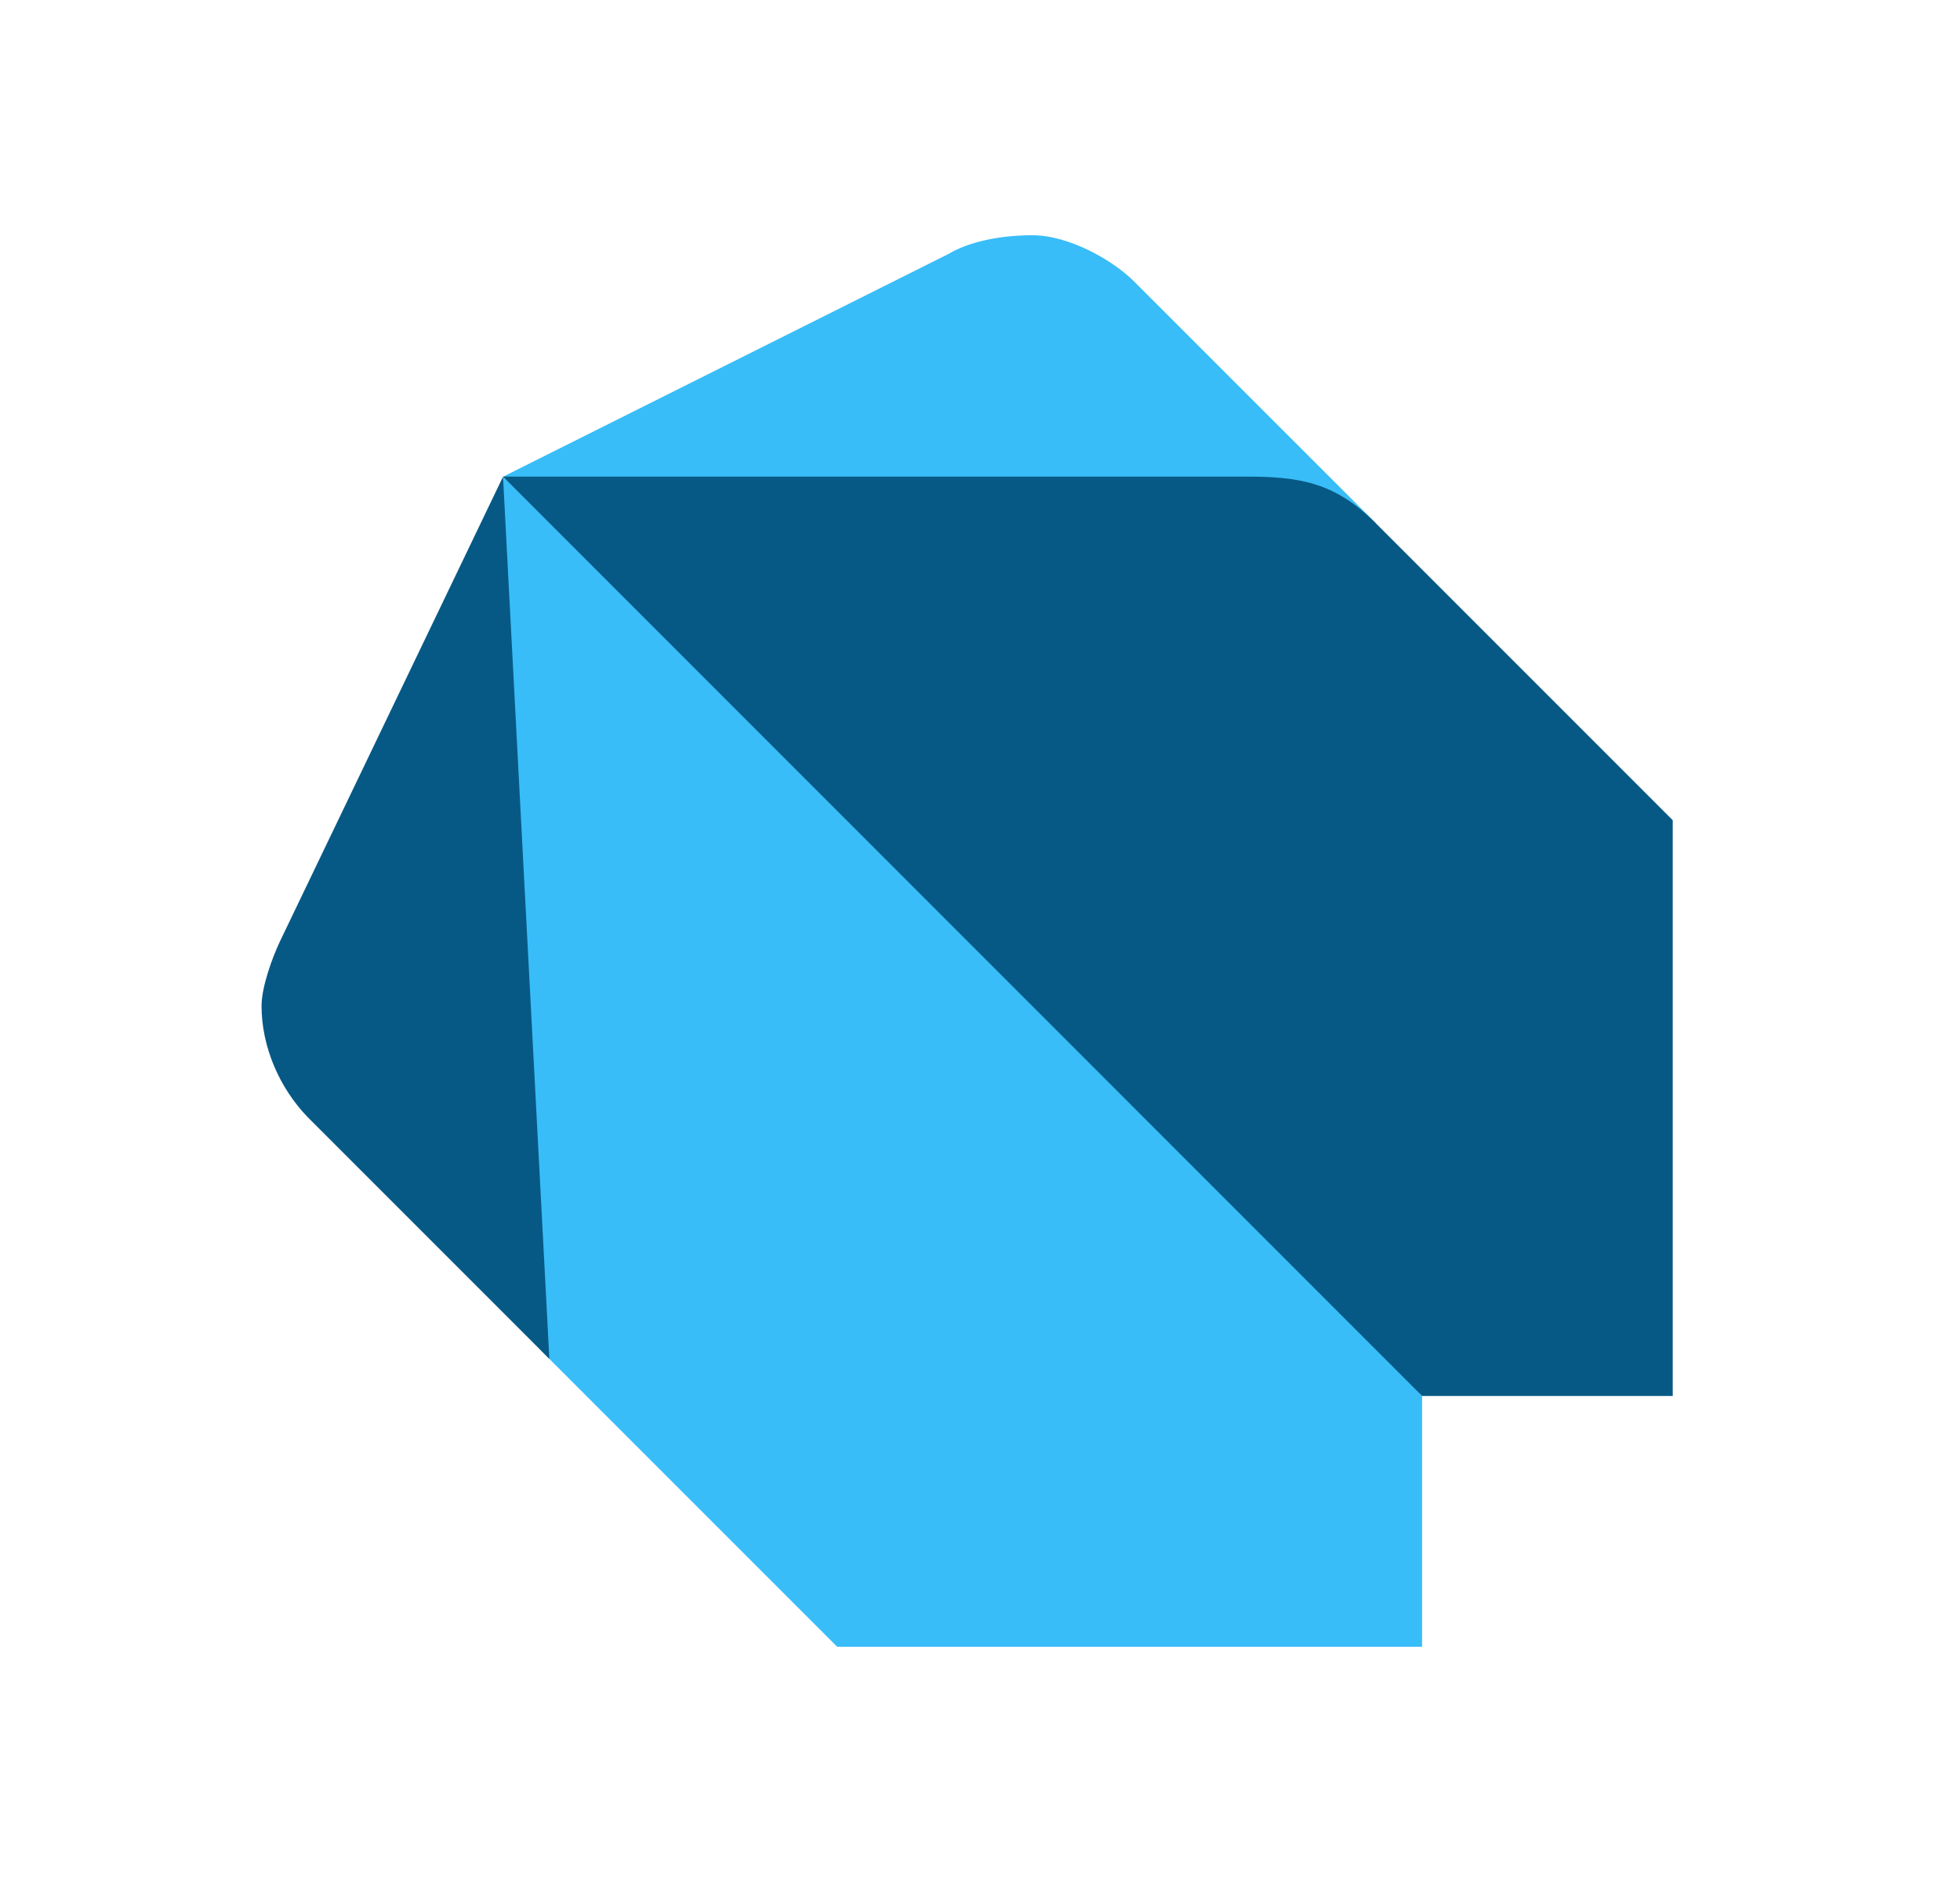
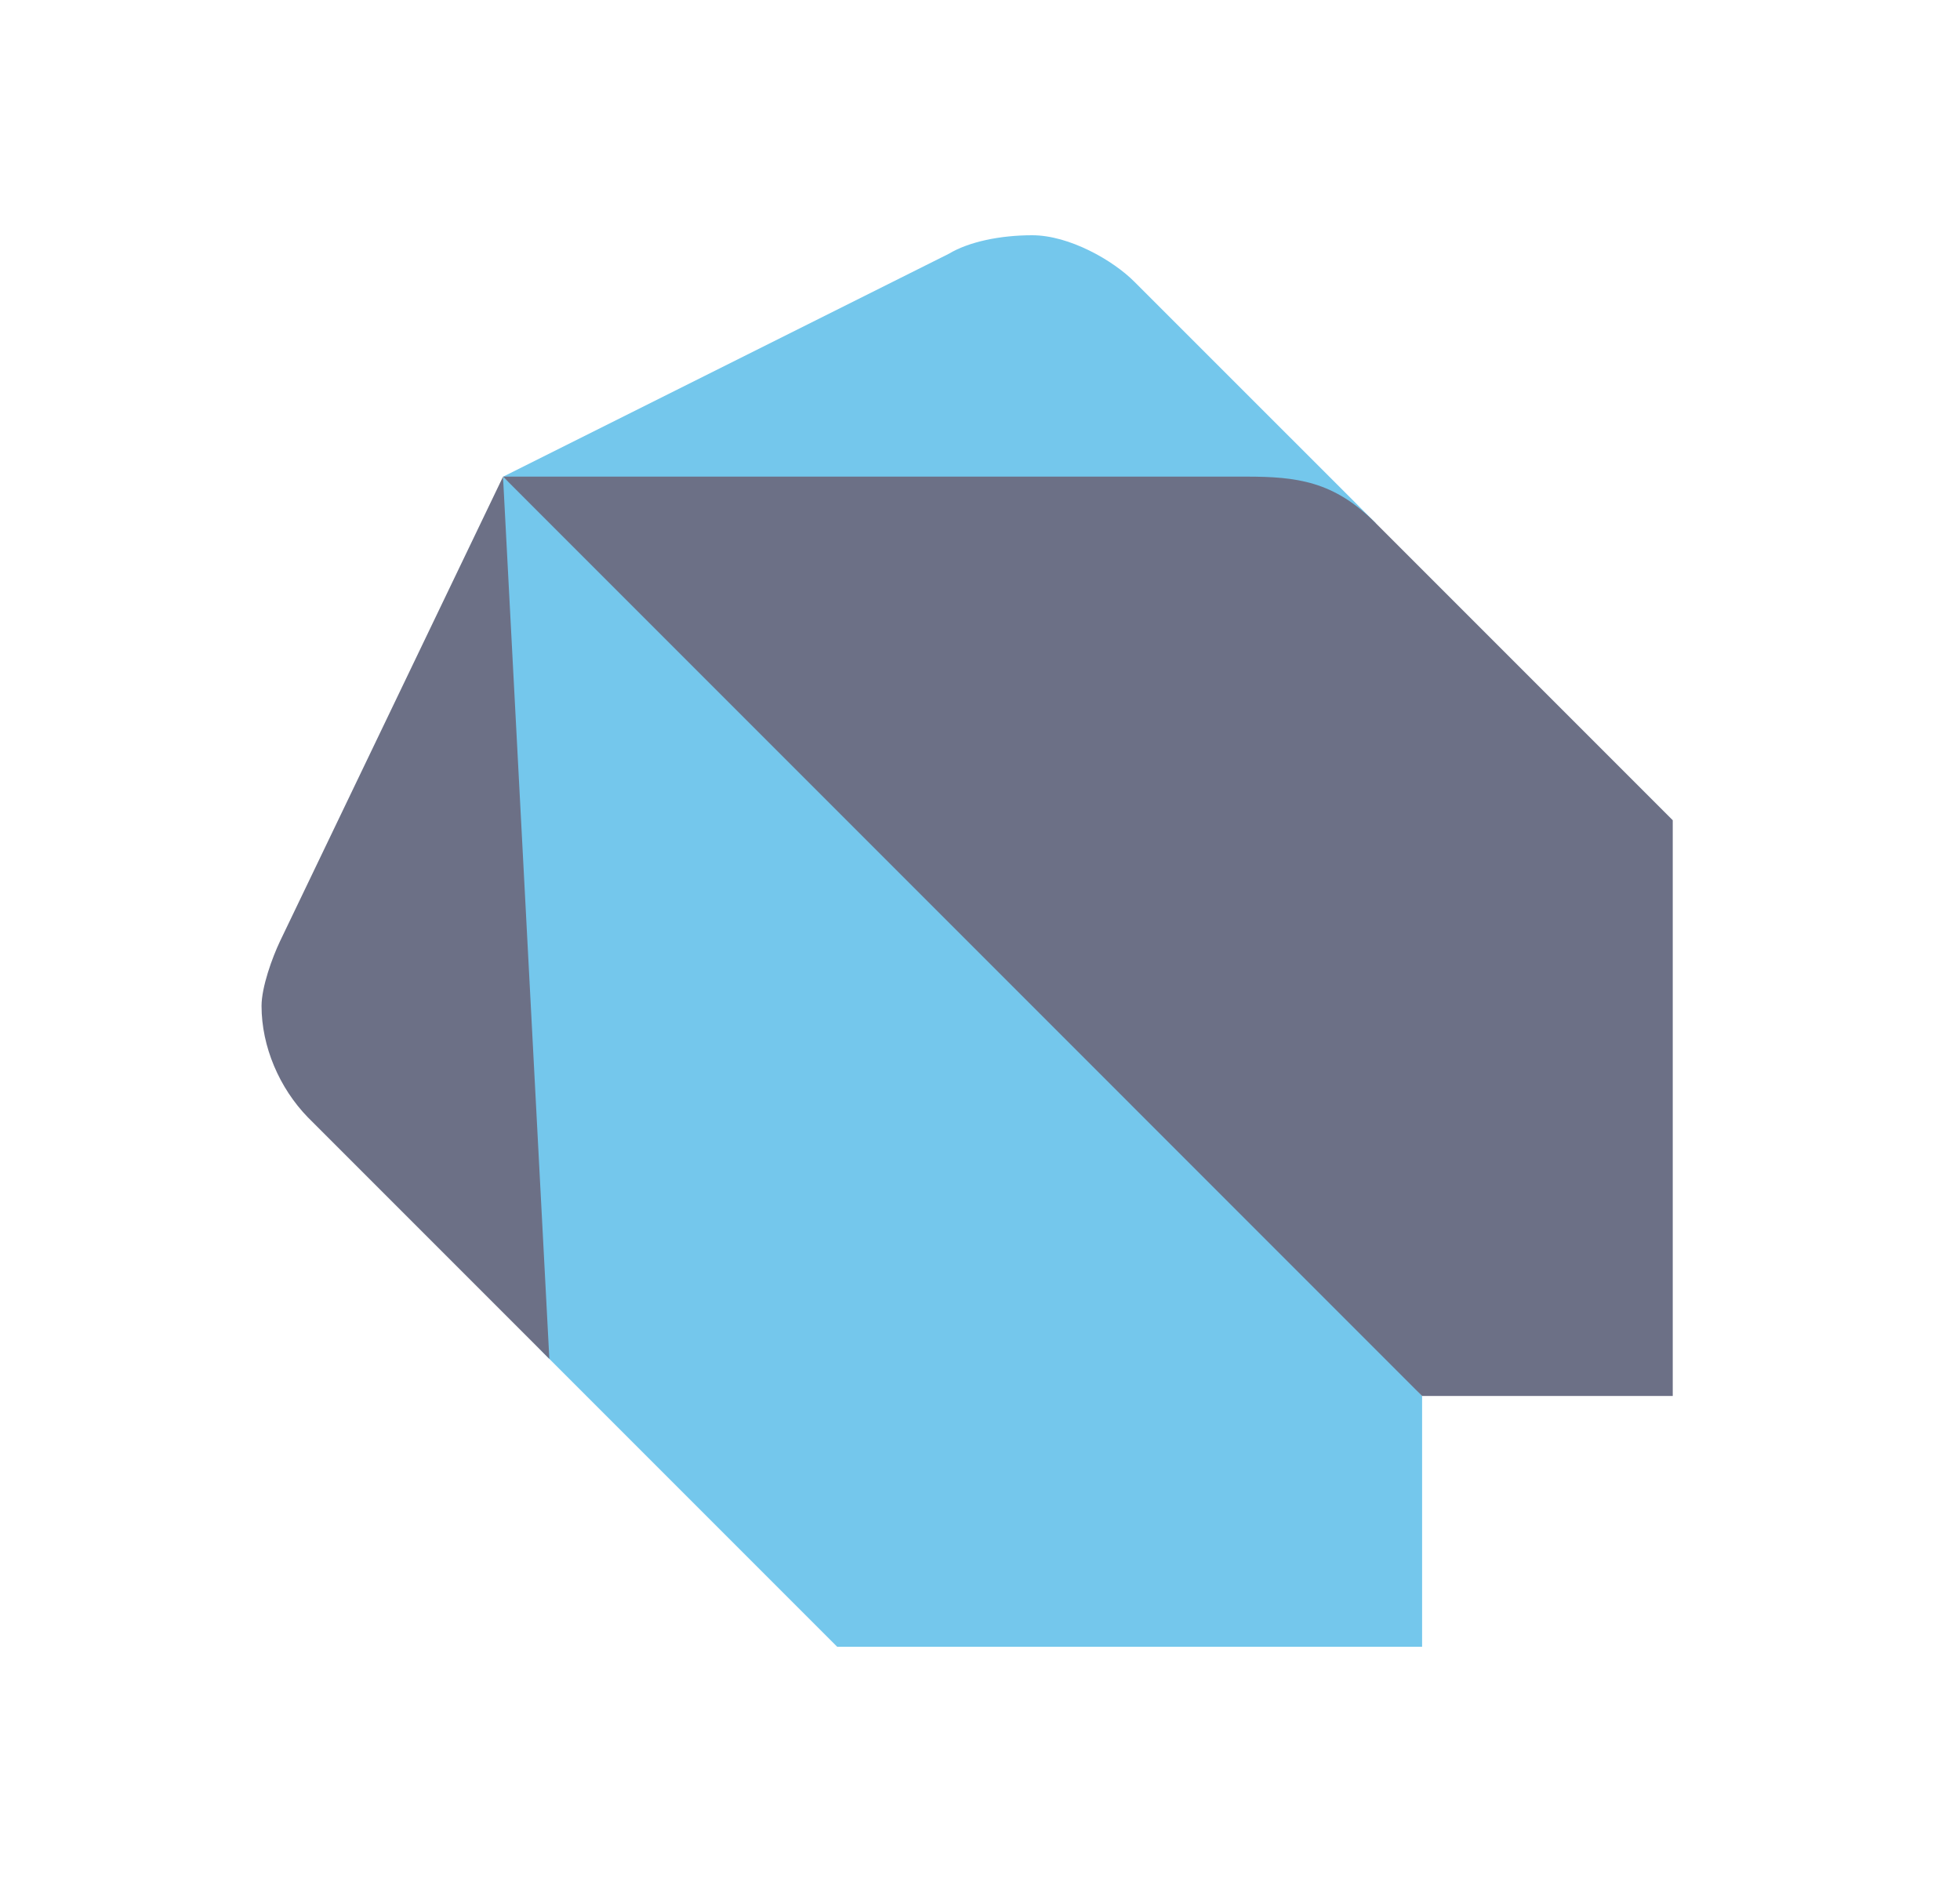
<svg xmlns="http://www.w3.org/2000/svg" width="25" height="24" viewBox="0 0 25 24" fill="none">
-   <path fill-rule="evenodd" clip-rule="evenodd" d="M14.468 3.592L17.548 6.671L6.417 6.079L12.101 3.237C12.359 3.082 12.759 3 13.166 3C13.64 3 14.2 3.322 14.468 3.592ZM6.416 15.671C6.416 16.621 6.535 16.854 7.007 17.329L7.481 17.803L7.481 17.803L10.678 21H18.139L18.139 17.803L18.139 17.803L12.929 11.882L6.416 6.079V15.671Z" fill="#38BDF8" />
-   <path fill-rule="evenodd" clip-rule="evenodd" d="M6.416 6.078H15.89C16.542 6.078 17.014 6.136 17.546 6.67L21.336 10.46V17.802H18.139L6.416 6.078ZM3.928 14.25L7.007 17.329L6.416 6.079L3.573 12C3.471 12.214 3.336 12.589 3.336 12.828C3.336 13.346 3.563 13.875 3.928 14.25Z" fill="#075985" />
+   <path fill-rule="evenodd" clip-rule="evenodd" d="M14.468 3.592L17.548 6.671L6.417 6.079L12.101 3.237C12.359 3.082 12.759 3 13.166 3C13.64 3 14.2 3.322 14.468 3.592ZM6.416 15.671C6.416 16.621 6.535 16.854 7.007 17.329L7.481 17.803L7.481 17.803L10.678 21H18.139L18.139 17.803L18.139 17.803L12.929 11.882L6.416 6.079V15.671Z" fill="#74c7ec" />
+   <path fill-rule="evenodd" clip-rule="evenodd" d="M6.416 6.078H15.89C16.542 6.078 17.014 6.136 17.546 6.67L21.336 10.46V17.802H18.139L6.416 6.078ZM3.928 14.25L7.007 17.329L6.416 6.079L3.573 12C3.471 12.214 3.336 12.589 3.336 12.828C3.336 13.346 3.563 13.875 3.928 14.25Z" fill="#6c7086" />
</svg>
